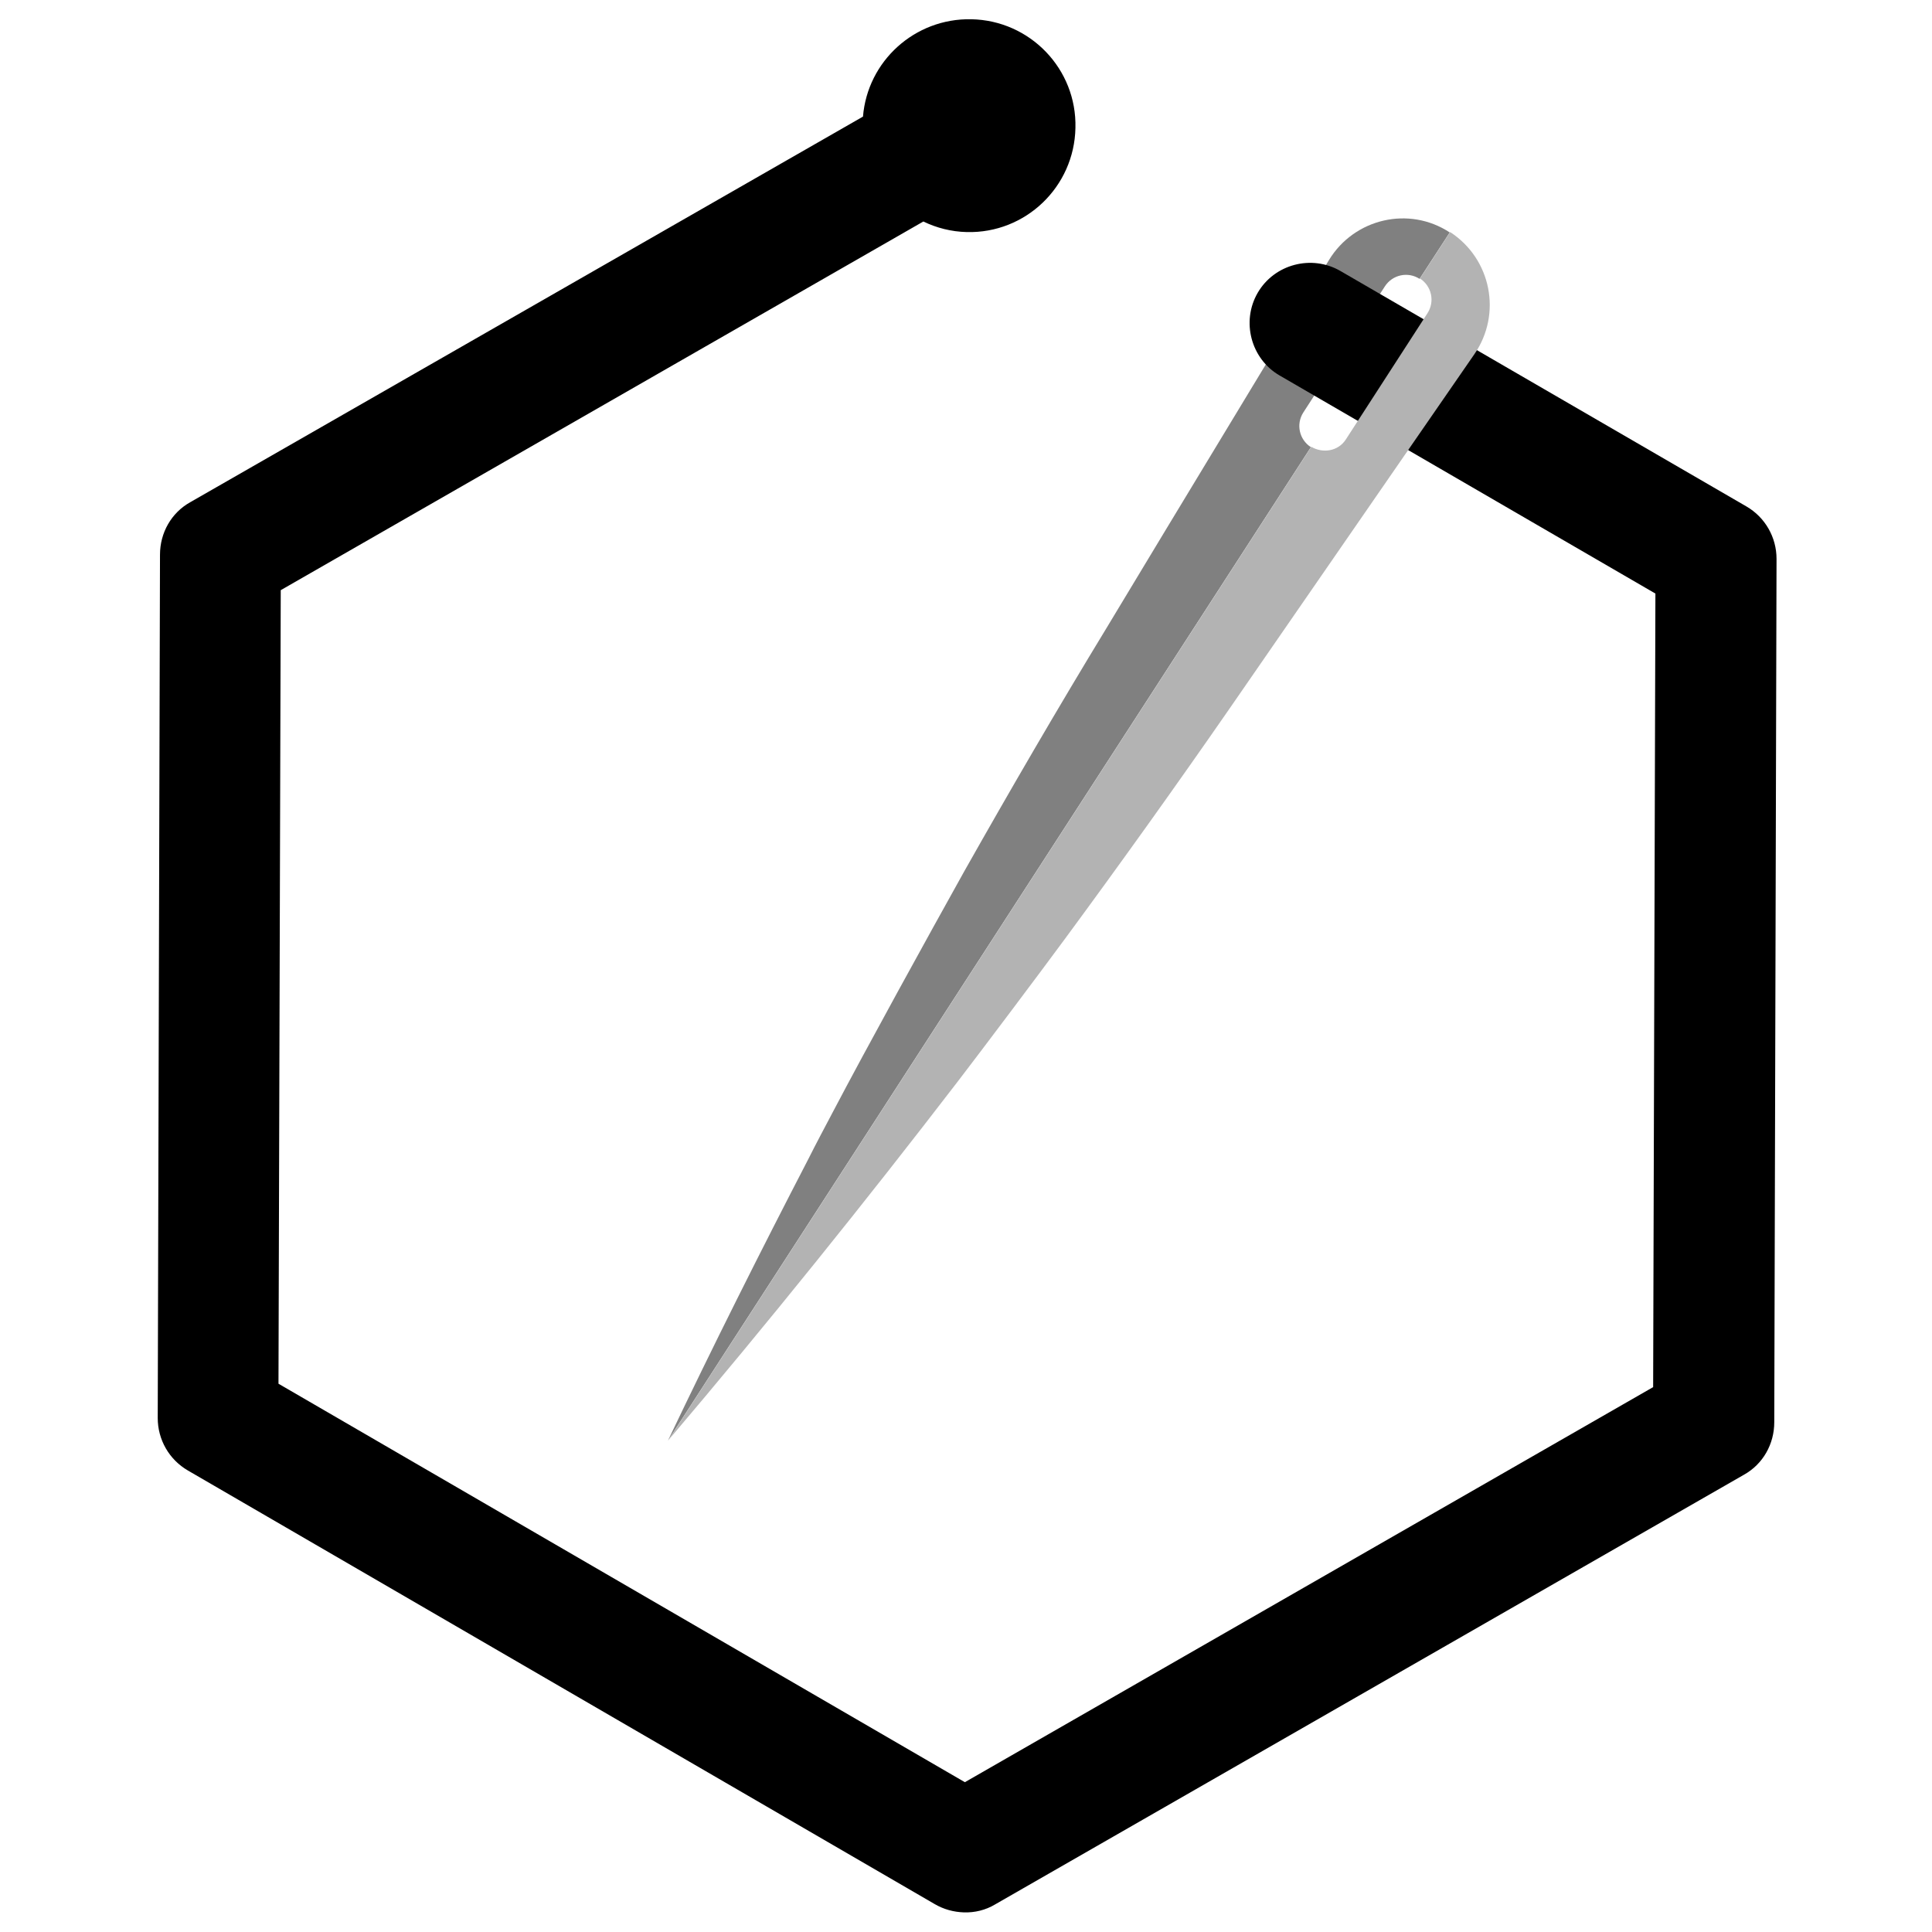
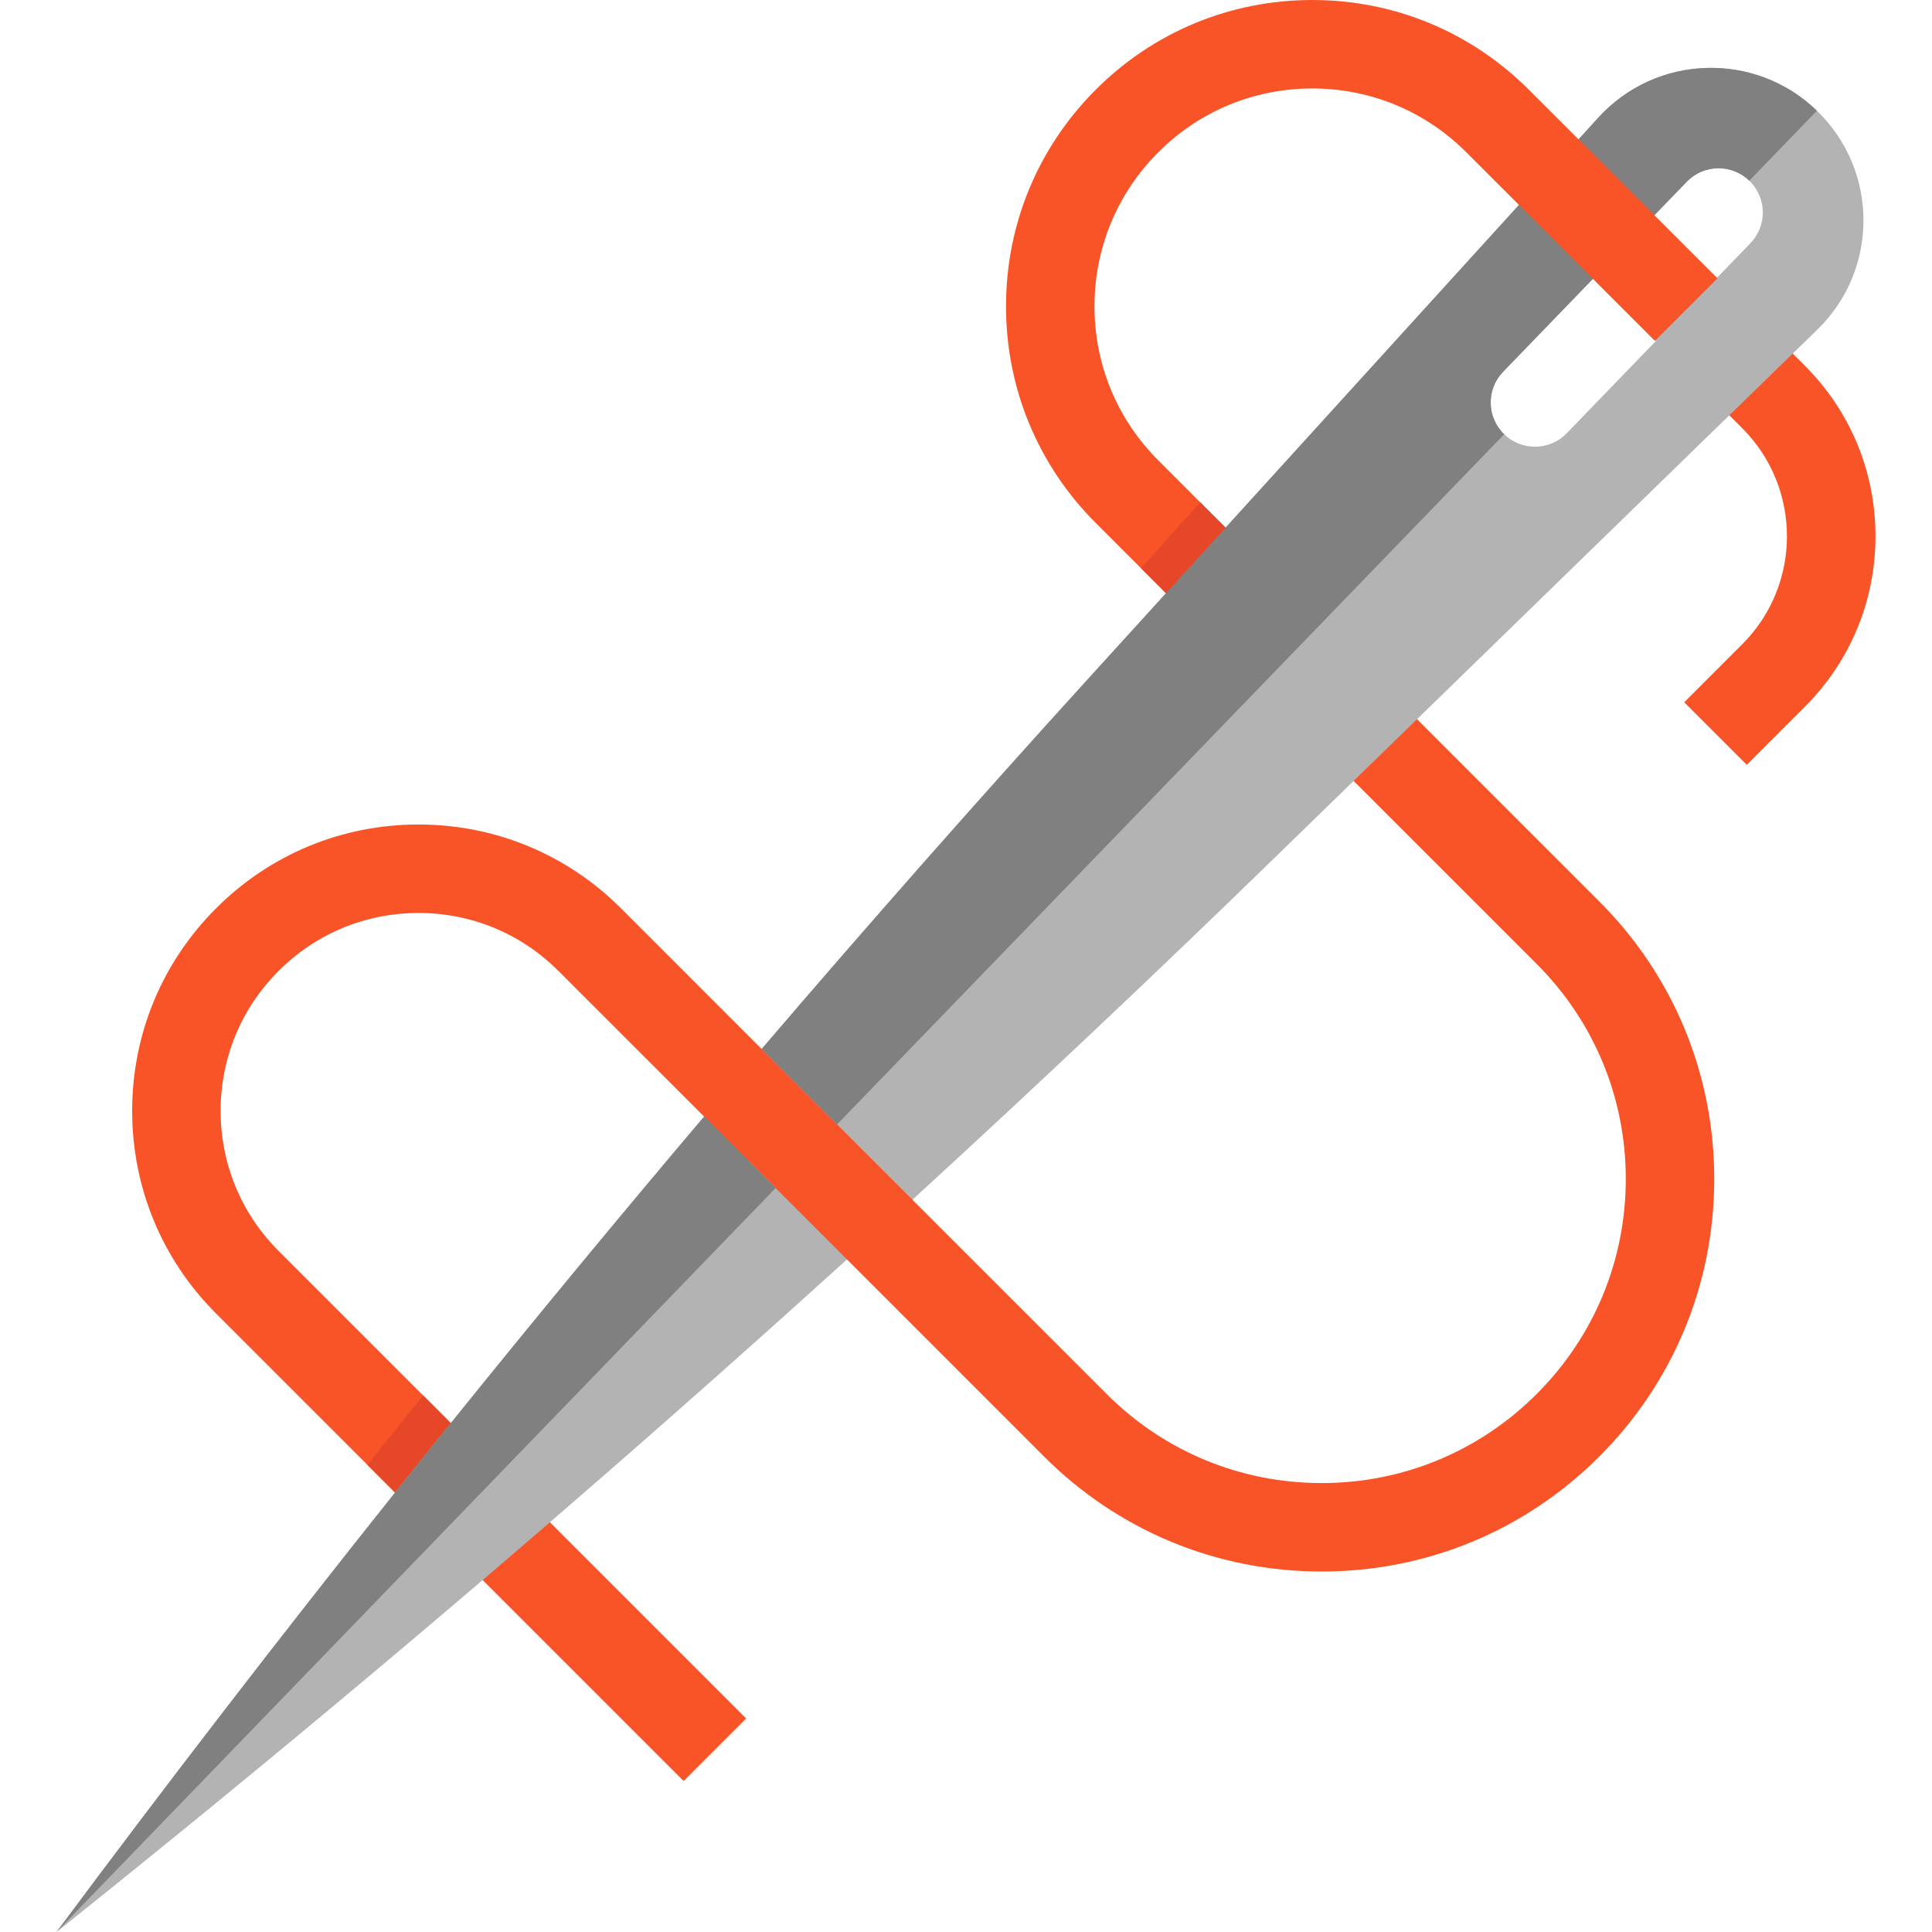
<svg xmlns="http://www.w3.org/2000/svg" version="1.1" id="Layer_1" x="0px" y="0px" viewBox="0 0 512 512" style="enable-background:new 0 0 512 512;" xml:space="preserve">
-   <style type="text/css">
- 	.st0{fill:#808080;}
- 	.st1{fill:#B3B3B3;}
- </style>
-   <path class="st0" d="M352.2,68.9L309,140.3l-15.8,26.2c-12.9,21.2-25.4,42.7-37.6,64.3l0,0c-9.7,17.4-25.8,46.6-35.1,64.3  c-2.1,4-4.2,7.9-6.2,11.9c-12.8,24.7-25.3,49.6-37.3,74.8l91.9-142l78.5-121.3c-3.1-2-4-6.1-2-9.2l21.6-33.4c2-3.1,6.1-4,9.2-2  l8-12.3C373.4,54.5,358.9,57.9,352.2,68.9z" />
-   <path d="M470.8,148.1c0-5.7-3-11-8-13.9L355.2,71.8c-7.6-4.4-17.5-1.8-21.9,5.8s-1.8,17.5,5.8,21.9l99.6,57.8l-0.6,210.3  L255.7,472.3L73.8,366.7l0.6-210.3l170.3-97.7c3.5,1.7,7.4,2.7,11.5,2.8c15.6,0.4,28.5-12,28.8-27.6c0.4-15.6-12-28.5-27.6-28.8  c-15-0.3-27.5,11.1-28.7,25.8L50.4,133.1c-5,2.8-8,8.1-8,13.9l-0.6,228.8c0,5.7,3,11,8,13.9l197.9,114.9c2.4,1.4,5,2.1,7.7,2.2  c2.9,0.1,5.8-0.6,8.3-2.1l198.5-113.9c5-2.8,8-8.1,8-13.9L470.8,148.1z" />
-   <path class="st1" d="M384.3,61.5l-8,12.3c0,0,0,0,0,0c3.1,2,4,6.1,2,9.2l-21.6,33.4c-1,1.6-2.6,2.6-4.3,2.9c-1.6,0.3-3.4,0-4.9-0.9  c0,0,0,0,0,0L177.1,381.7c26.4-31.1,52-62.9,76.8-95.2c6.9-9,21.7-28.7,28.4-37.8c14.8-20.1,29.4-40.5,43.6-61l9.4-13.6l7.6-11  l47.8-69.2C398.1,83.2,395.2,68.6,384.3,61.5z" />
+   <g>
+     <rect x="115.931" y="421.52" transform="matrix(-0.7071 -0.7071 0.7071 -0.7071 -34.9195 852.0204)" style="fill:#F95428;" width="86.137" height="23.445" />
+     <path style="fill:#F95428;" d="M454.296,312.445c0,27.783-10.832,53.913-30.479,73.56c-19.647,19.647-45.777,30.467-73.56,30.467   c-27.794,0-53.913-10.82-73.56-30.467l-52.248-52.248l-31.581-3.88l-2.602-14.126l-3.669-19.846l-7.327-7.327l-31.276-31.264   c-9.906-9.917-23.07-15.368-37.079-15.368c-14.02,0-27.185,5.451-37.091,15.368c-9.906,9.894-15.357,23.07-15.357,37.079   c0,14.032,5.451,27.208,15.357,37.102l38.321,38.321l13.141,13.153l-16.295,16.857l-11.617-11.617L57.237,348.07   c-14.325-14.325-22.214-33.386-22.214-53.678c0-20.269,7.889-39.33,22.226-53.666c14.325-14.337,33.386-22.226,53.666-22.226   c20.269,0,39.33,7.889,53.666,22.226l37.173,37.184l38.298,12.403l1.852,27.748l51.369,51.357   c15.216,15.228,35.449,23.609,56.984,23.609c21.523,0,41.756-8.382,56.984-23.609c15.216-15.216,23.609-35.449,23.609-56.972   c0-21.535-8.393-41.768-23.609-56.984l-56.703-56.691l16.588-16.588l56.691,56.691C443.464,258.52,454.296,284.65,454.296,312.445z   " />
+     <path style="fill:#F95428;" d="M462.915,202.688l-16.578-16.578l15.39-15.391c15.776-15.775,15.776-41.444,0-57.221l-11.622-11.621   l16.578-16.579l11.623,11.622c12.071,12.071,18.718,28.119,18.718,45.189s-6.647,33.118-18.718,45.189L462.915,202.688z" />
+   </g>
+   <path style="fill:#E54728;" d="M125.287,382.968l-16.295,16.857l-11.617-11.617c4.912-6.143,9.824-12.274,14.771-18.393  L125.287,382.968z" />
+   <path style="fill:#B3B3B3;" d="M481.505,29.342c-16.388-15.849-42.647-15.005-57.98,1.876l-98.74,108.622l-16.154,0.129  l0.363,17.244l-20.433,22.472c-29.401,32.331-58.297,65.108-86.713,98.306l19.987,19.987l19.964,19.964  c32.448-29.729,64.463-59.95,96.021-90.652l20.902-20.339l16.81-16.365L481.61,87.357C497.952,71.461,497.905,45.191,481.505,29.342  z M463.874,64.463l-8.862,9.167l-12.156,5.967l-4.138,10.89l-23.516,24.325c-2.298,2.38-5.357,3.575-8.429,3.575  c-2.931,0-5.873-1.102-8.147-3.294c-4.654-4.502-4.783-11.922-0.281-16.576l48.661-50.349c4.501-4.654,11.922-4.783,16.576-0.281  C468.246,52.389,468.363,59.809,463.874,64.463z M205.541,314.848l-18.944-18.944c-22.707,26.81-45.085,53.889-67.124,81.238  c-4.947,6.119-9.859,12.25-14.771,18.393C74.153,433.845,44.237,472.67,14.977,512c56.105-44.792,111.096-90.933,164.915-138.398  c14.946-13.176,29.799-26.458,44.558-39.845L205.541,314.848z" />
+   <g>
+     <path style="fill:#808080;" d="M186.597,295.904l18.944,18.944L14.977,512c29.26-39.33,59.176-78.155,89.725-116.465   c4.912-6.143,9.824-12.274,14.771-18.393C141.512,349.793,163.89,322.714,186.597,295.904z" />
+     <polygon style="fill:#808080;" points="198.214,307.521 190.266,315.751 186.597,295.904  " />
+     <path style="fill:#808080;" d="M481.505,29.342l-17.924,18.545c-4.654-4.502-12.074-4.373-16.576,0.281l-48.661,50.349   c-4.501,4.654-4.373,12.074,0.281,16.576l-176.79,182.886l-19.987-19.987c28.416-33.199,57.312-65.975,86.713-98.306l20.433-22.472   l-0.363-17.244l16.154-0.129l98.74-108.622C438.857,14.337,465.116,13.493,481.505,29.342z" />
+   </g>
+   <path style="fill:#F95428;" d="M455.152,73.771l-16.576,16.576l-43.011-43.011l-6.975-6.975  c-10.902-10.914-25.403-16.916-40.818-16.916c-15.427,0-29.916,6.002-40.818,16.904c-10.902,10.914-16.904,25.403-16.904,40.83  s6.002,29.916,16.904,40.818l11.137,11.148l6.694,6.694l-15.79,17.361l-18.616-18.616c-15.333-15.333-23.774-35.719-23.774-57.406  s8.44-42.073,23.774-57.406C305.699,8.44,326.085,0,347.772,0c21.687,0,42.061,8.44,57.394,23.785l6.131,6.131l7.022,7.022  l13.071,13.071l7.034,7.034l16.588,16.588L455.152,73.771z" />
+   <path style="fill:#E54728;" d="M318.09,133.146l6.694,6.694l-15.79,17.361l-6.612-6.612  C307.622,144.763,312.874,138.926,318.09,133.146z" />
+   <g>
+ </g>
+   <g>
+ </g>
+   <g>
+ </g>
+   <g>
+ </g>
+   <g>
+ </g>
+   <g>
+ </g>
+   <g>
+ </g>
+   <g>
+ </g>
+   <g>
+ </g>
+   <g>
+ </g>
+   <g>
+ </g>
+   <g>
+ </g>
+   <g>
+ </g>
+   <g>
+ </g>
+   <g>
+ </g>
</svg>
